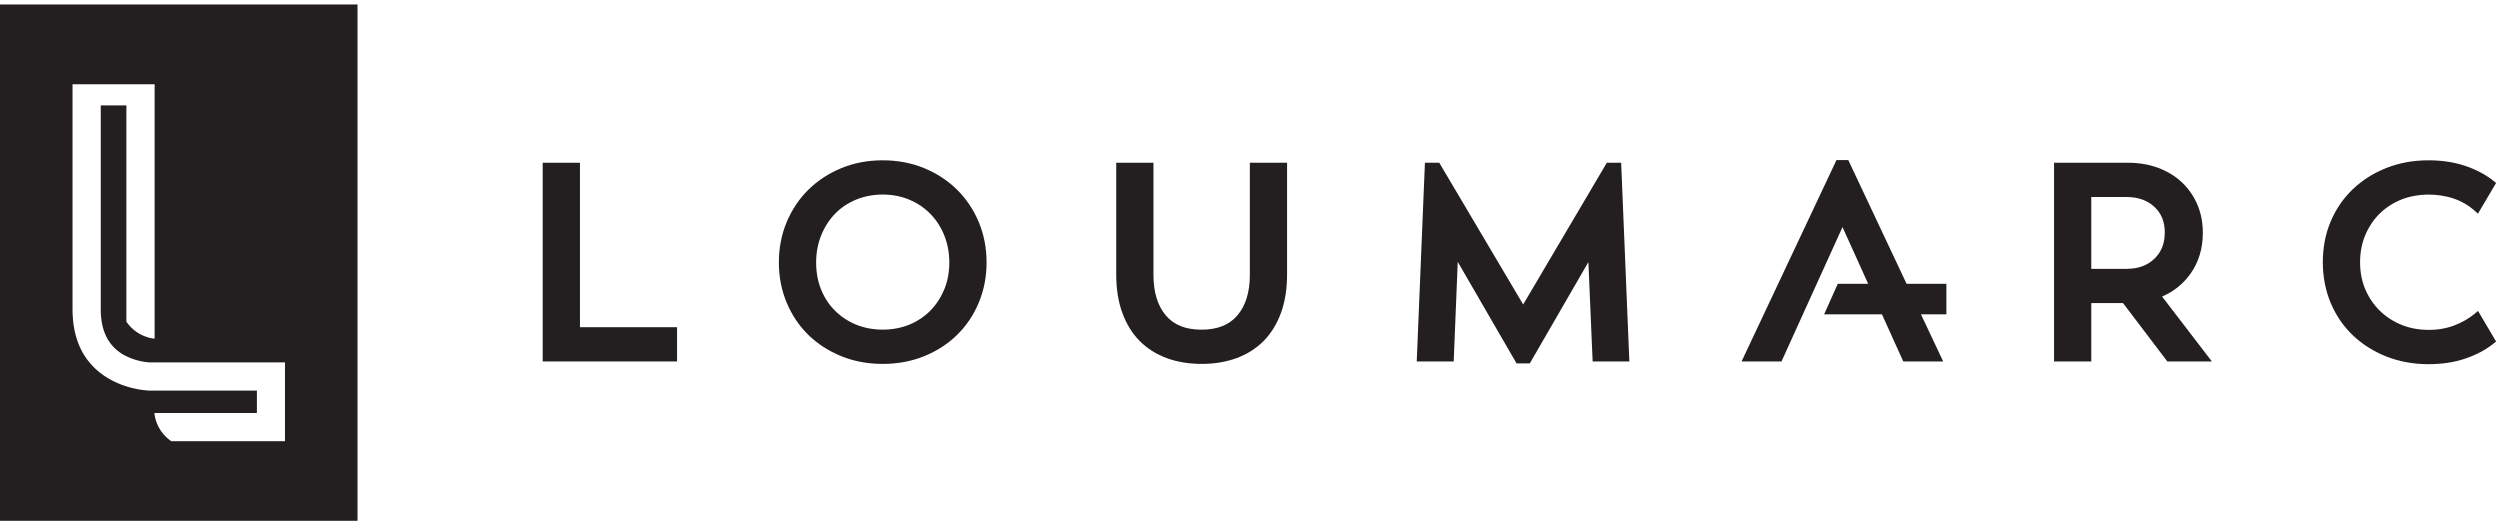
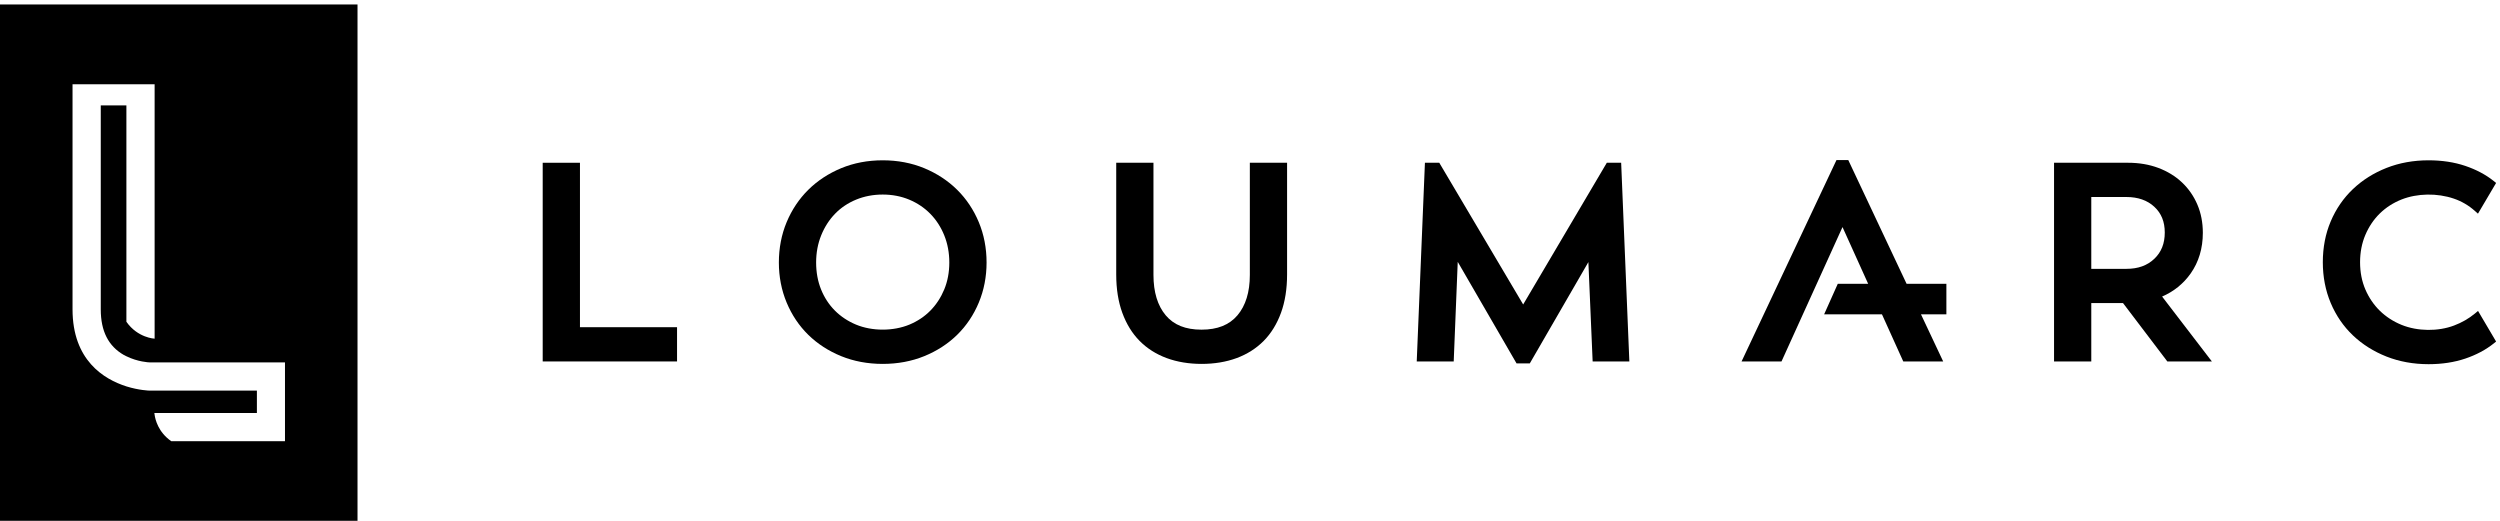
<svg xmlns="http://www.w3.org/2000/svg" width="100%" height="100%" viewBox="0 0 1120 233" version="1.1" xml:space="preserve" style="fill-rule:evenodd;clip-rule:evenodd;stroke-linejoin:round;stroke-miterlimit:2;">
  <g>
-     <path d="M127.671,197.663l-50.946,-0c-5.867,-4.096 -7.15,-9.717 -7.454,-11.792l-0,-0.063c-0.063,-0.487 -0.121,-0.791 -0.121,-0.791l45.938,-0l-0,-10.021l-48.075,-0c-0.184,-0 -4.705,-0.121 -10.388,-1.892c-10.138,-3.237 -24.129,-11.729 -24.129,-34.512l-0,-100.855l36.775,0l-0,113.988c-0,-0 -7.575,-0.308 -12.646,-7.575l0,-96.946l-11.483,0l-0,91.388c-0,9.771 3.42,16.491 10.383,20.462c0.367,0.183 0.733,0.367 1.1,0.55c5.071,2.504 10.021,2.75 10.446,2.75l60.6,0l-0,35.309Zm-127.671,-195.663l-0,231.333l160.167,0l-0,-231.333l-160.167,-0Z" style="fill:#231f20;fill-rule:nonzero;" />
-     <path d="M259.821,72.917l-16.692,-0l0,89.012l60.188,0l-0,-15.342l-43.496,0l-0,-73.67Z" style="fill:#231f20;fill-rule:nonzero;" />
-     <path d="M425.292,117.608c-0,4.35 -0.759,8.4 -2.259,12.038c-1.5,3.629 -3.587,6.825 -6.212,9.496c-2.608,2.654 -5.767,4.766 -9.383,6.275c-7.246,3.012 -16.742,3.012 -23.959,-0c-3.625,-1.513 -6.808,-3.625 -9.458,-6.284c-2.646,-2.658 -4.729,-5.845 -6.188,-9.475c-1.466,-3.633 -2.208,-7.683 -2.208,-12.05c0,-4.358 0.762,-8.45 2.267,-12.17c1.504,-3.721 3.595,-6.975 6.212,-9.675c2.604,-2.696 5.775,-4.825 9.429,-6.33c3.663,-1.508 7.675,-2.275 11.925,-2.275c4.246,0 8.234,0.763 11.859,2.275c3.621,1.505 6.796,3.638 9.446,6.338c2.658,2.704 4.762,5.954 6.262,9.667c1.504,3.72 2.267,7.812 2.267,12.17Zm3.525,-32.57c-4.117,-4.076 -9.075,-7.33 -14.738,-9.684c-5.671,-2.35 -11.937,-3.537 -18.621,-3.537c-6.683,-0 -12.95,1.187 -18.62,3.537c-5.663,2.354 -10.621,5.608 -14.734,9.684c-4.125,4.083 -7.379,8.962 -9.687,14.495c-2.313,5.542 -3.484,11.625 -3.484,18.075c0,6.367 1.171,12.409 3.484,17.946c2.308,5.546 5.57,10.404 9.691,14.446c4.121,4.033 9.084,7.25 14.738,9.554c5.658,2.309 11.921,3.475 18.612,3.475c6.692,0 12.954,-1.166 18.613,-3.475c5.658,-2.304 10.617,-5.521 14.737,-9.554c4.129,-4.05 7.392,-8.908 9.692,-14.442c2.312,-5.541 3.483,-11.583 3.483,-17.95c0,-6.45 -1.171,-12.533 -3.483,-18.071c-2.3,-5.529 -5.554,-10.408 -9.683,-14.499Z" style="fill:#231f20;fill-rule:nonzero;" />
-     <path d="M559.929,123.183c0,7.659 -1.867,13.738 -5.55,18.079c-3.679,4.321 -8.946,6.425 -16.1,6.425c-7.158,0 -12.4,-2.1 -16.033,-6.42c-3.646,-4.342 -5.496,-10.421 -5.496,-18.084l-0,-50.266l-16.683,-0l-0,50.066c-0,6.425 0.912,12.196 2.725,17.15c1.825,5.005 4.433,9.242 7.758,12.596c3.329,3.371 7.412,5.963 12.133,7.7c4.688,1.729 9.959,2.6 15.655,2.6c5.7,0 10.962,-0.871 15.654,-2.6c4.712,-1.737 8.8,-4.329 12.137,-7.7c3.325,-3.362 5.938,-7.6 7.759,-12.596c1.812,-4.954 2.724,-10.725 2.724,-17.15l0,-50.066l-16.683,-0l0,50.266Z" style="fill:#231f20;fill-rule:nonzero;" />
-     <path d="M719.854,72.917l-37.475,63.487l-37.587,-63.487l-6.425,-0l-3.671,89.012l16.566,0l1.805,-44.625l26.337,45.484l5.954,-0l26.238,-45.375l1.908,44.516l16.446,0l-3.671,-89.012l-6.425,-0Z" style="fill:#231f20;fill-rule:nonzero;" />
-     <path d="M828.025,71.696l-5.279,-0l-42.525,90.233l17.891,0l27.33,-60.204l11.487,25.404l-13.596,0l-6.121,13.688l25.905,-0l9.546,21.112l17.883,0l-9.95,-21.112l11.383,-0l0,-13.688l-17.833,0l-26.121,-55.433Z" style="fill:#231f20;fill-rule:nonzero;" />
-     <path d="M969.817,104.167c-0,4.929 -1.534,8.787 -4.692,11.783c-3.179,3.025 -7.267,4.492 -12.504,4.492l-15.725,-0l-0,-32.184l15.725,0c5.175,0 9.383,1.475 12.516,4.384c3.146,2.916 4.68,6.687 4.68,11.525Zm11.571,18.391c3.637,-5.141 5.483,-11.279 5.483,-18.258c-0,-4.592 -0.825,-8.846 -2.454,-12.65c-1.621,-3.804 -3.942,-7.15 -6.896,-9.933c-2.942,-2.775 -6.509,-4.963 -10.604,-6.5c-4.075,-1.525 -8.617,-2.3 -13.5,-2.3l-33.205,-0l0,89.012l16.684,0l-0,-26.141l14.225,-0l19.846,26.141l19.95,0l-22.296,-29.075c5.242,-2.267 9.529,-5.725 12.767,-10.296Z" style="fill:#231f20;fill-rule:nonzero;" />
-     <path d="M1108.75,140.471c-2.708,2.241 -5.846,4.046 -9.333,5.362c-7.117,2.696 -16.325,2.642 -23.534,-0.3c-3.708,-1.512 -6.966,-3.629 -9.7,-6.291c-2.733,-2.671 -4.921,-5.888 -6.5,-9.559c-1.571,-3.658 -2.371,-7.762 -2.371,-12.2c0,-4.437 0.8,-8.562 2.375,-12.262c1.575,-3.704 3.763,-6.942 6.496,-9.613c2.729,-2.658 5.988,-4.758 9.684,-6.229c7.1,-2.812 16.016,-2.929 23.42,-0.408c3.492,1.187 6.663,3.037 9.421,5.492l1.421,1.258l8.125,-13.763l-1.054,-0.85c-3.542,-2.837 -7.833,-5.121 -12.754,-6.787c-4.913,-1.663 -10.442,-2.504 -16.45,-2.504c-6.759,-0 -13.096,1.146 -18.83,3.408c-5.741,2.263 -10.804,5.454 -15.05,9.483c-4.25,4.042 -7.595,8.904 -9.945,14.45c-2.359,5.538 -3.55,11.705 -3.55,18.325c-0,6.538 1.191,12.684 3.545,18.263c2.35,5.587 5.696,10.466 9.95,14.516c4.246,4.03 9.309,7.221 15.05,9.484c5.734,2.262 12.071,3.408 18.83,3.408c6.004,0 11.537,-0.842 16.45,-2.504c4.916,-1.663 9.208,-3.95 12.754,-6.792l1.054,-0.846l-8.092,-13.712l-1.412,1.171Z" style="fill:#231f20;fill-rule:nonzero;" />
+     <path d="M127.671,197.663l-50.946,-0c-5.867,-4.096 -7.15,-9.717 -7.454,-11.792l-0,-0.063c-0.063,-0.487 -0.121,-0.791 -0.121,-0.791l45.938,-0l-0,-10.021l-48.075,-0c-0.184,-0 -4.705,-0.121 -10.388,-1.892c-10.138,-3.237 -24.129,-11.729 -24.129,-34.512l-0,-100.855l36.775,0l-0,113.988c-0,-0 -7.575,-0.308 -12.646,-7.575l0,-96.946l-11.483,0l-0,91.388c-0,9.771 3.42,16.491 10.383,20.462c0.367,0.183 0.733,0.367 1.1,0.55c5.071,2.504 10.021,2.75 10.446,2.75l60.6,0l-0,35.309Zm-127.671,-195.663l-0,231.333l160.167,0l-0,-231.333l-160.167,-0Z" style="fill:currentColor;fill-rule:nonzero;" />
+     <path d="M259.821,72.917l-16.692,-0l0,89.012l60.188,0l-0,-15.342l-43.496,0l-0,-73.67Z" style="fill:currentColor;fill-rule:nonzero;" />
+     <path d="M425.292,117.608c-0,4.35 -0.759,8.4 -2.259,12.038c-1.5,3.629 -3.587,6.825 -6.212,9.496c-2.608,2.654 -5.767,4.766 -9.383,6.275c-7.246,3.012 -16.742,3.012 -23.959,-0c-3.625,-1.513 -6.808,-3.625 -9.458,-6.284c-2.646,-2.658 -4.729,-5.845 -6.188,-9.475c-1.466,-3.633 -2.208,-7.683 -2.208,-12.05c0,-4.358 0.762,-8.45 2.267,-12.17c1.504,-3.721 3.595,-6.975 6.212,-9.675c2.604,-2.696 5.775,-4.825 9.429,-6.33c3.663,-1.508 7.675,-2.275 11.925,-2.275c4.246,0 8.234,0.763 11.859,2.275c3.621,1.505 6.796,3.638 9.446,6.338c2.658,2.704 4.762,5.954 6.262,9.667c1.504,3.72 2.267,7.812 2.267,12.17Zm3.525,-32.57c-4.117,-4.076 -9.075,-7.33 -14.738,-9.684c-5.671,-2.35 -11.937,-3.537 -18.621,-3.537c-6.683,-0 -12.95,1.187 -18.62,3.537c-5.663,2.354 -10.621,5.608 -14.734,9.684c-4.125,4.083 -7.379,8.962 -9.687,14.495c-2.313,5.542 -3.484,11.625 -3.484,18.075c0,6.367 1.171,12.409 3.484,17.946c2.308,5.546 5.57,10.404 9.691,14.446c4.121,4.033 9.084,7.25 14.738,9.554c5.658,2.309 11.921,3.475 18.612,3.475c6.692,0 12.954,-1.166 18.613,-3.475c5.658,-2.304 10.617,-5.521 14.737,-9.554c4.129,-4.05 7.392,-8.908 9.692,-14.442c2.312,-5.541 3.483,-11.583 3.483,-17.95c0,-6.45 -1.171,-12.533 -3.483,-18.071c-2.3,-5.529 -5.554,-10.408 -9.683,-14.499Z" style="fill:currentColor;fill-rule:nonzero;" />
+     <path d="M559.929,123.183c0,7.659 -1.867,13.738 -5.55,18.079c-3.679,4.321 -8.946,6.425 -16.1,6.425c-7.158,0 -12.4,-2.1 -16.033,-6.42c-3.646,-4.342 -5.496,-10.421 -5.496,-18.084l-0,-50.266l-16.683,-0l-0,50.066c-0,6.425 0.912,12.196 2.725,17.15c1.825,5.005 4.433,9.242 7.758,12.596c3.329,3.371 7.412,5.963 12.133,7.7c4.688,1.729 9.959,2.6 15.655,2.6c5.7,0 10.962,-0.871 15.654,-2.6c4.712,-1.737 8.8,-4.329 12.137,-7.7c3.325,-3.362 5.938,-7.6 7.759,-12.596c1.812,-4.954 2.724,-10.725 2.724,-17.15l0,-50.066l-16.683,-0l0,50.266Z" style="fill:currentColor;fill-rule:nonzero;" />
+     <path d="M719.854,72.917l-37.475,63.487l-37.587,-63.487l-6.425,-0l-3.671,89.012l16.566,0l1.805,-44.625l26.337,45.484l5.954,-0l26.238,-45.375l1.908,44.516l16.446,0l-3.671,-89.012l-6.425,-0Z" style="fill:currentColor;fill-rule:nonzero;" />
+     <path d="M828.025,71.696l-5.279,-0l-42.525,90.233l17.891,0l27.33,-60.204l11.487,25.404l-13.596,0l-6.121,13.688l25.905,-0l9.546,21.112l17.883,0l-9.95,-21.112l11.383,-0l0,-13.688l-17.833,0l-26.121,-55.433Z" style="fill:currentColor;fill-rule:nonzero;" />
+     <path d="M969.817,104.167c-0,4.929 -1.534,8.787 -4.692,11.783c-3.179,3.025 -7.267,4.492 -12.504,4.492l-15.725,-0l-0,-32.184l15.725,0c5.175,0 9.383,1.475 12.516,4.384c3.146,2.916 4.68,6.687 4.68,11.525Zm11.571,18.391c3.637,-5.141 5.483,-11.279 5.483,-18.258c-0,-4.592 -0.825,-8.846 -2.454,-12.65c-1.621,-3.804 -3.942,-7.15 -6.896,-9.933c-2.942,-2.775 -6.509,-4.963 -10.604,-6.5c-4.075,-1.525 -8.617,-2.3 -13.5,-2.3l-33.205,-0l0,89.012l16.684,0l-0,-26.141l14.225,-0l19.846,26.141l19.95,0l-22.296,-29.075c5.242,-2.267 9.529,-5.725 12.767,-10.296Z" style="fill:currentColor;fill-rule:nonzero;" />
+     <path d="M1108.75,140.471c-2.708,2.241 -5.846,4.046 -9.333,5.362c-7.117,2.696 -16.325,2.642 -23.534,-0.3c-3.708,-1.512 -6.966,-3.629 -9.7,-6.291c-2.733,-2.671 -4.921,-5.888 -6.5,-9.559c-1.571,-3.658 -2.371,-7.762 -2.371,-12.2c0,-4.437 0.8,-8.562 2.375,-12.262c1.575,-3.704 3.763,-6.942 6.496,-9.613c2.729,-2.658 5.988,-4.758 9.684,-6.229c7.1,-2.812 16.016,-2.929 23.42,-0.408c3.492,1.187 6.663,3.037 9.421,5.492l1.421,1.258l8.125,-13.763l-1.054,-0.85c-3.542,-2.837 -7.833,-5.121 -12.754,-6.787c-4.913,-1.663 -10.442,-2.504 -16.45,-2.504c-6.759,-0 -13.096,1.146 -18.83,3.408c-5.741,2.263 -10.804,5.454 -15.05,9.483c-4.25,4.042 -7.595,8.904 -9.945,14.45c-2.359,5.538 -3.55,11.705 -3.55,18.325c-0,6.538 1.191,12.684 3.545,18.263c2.35,5.587 5.696,10.466 9.95,14.516c4.246,4.03 9.309,7.221 15.05,9.484c5.734,2.262 12.071,3.408 18.83,3.408c6.004,0 11.537,-0.842 16.45,-2.504c4.916,-1.663 9.208,-3.95 12.754,-6.792l1.054,-0.846l-8.092,-13.712l-1.412,1.171Z" style="fill:currentColor;fill-rule:nonzero;" />
  </g>
</svg>
